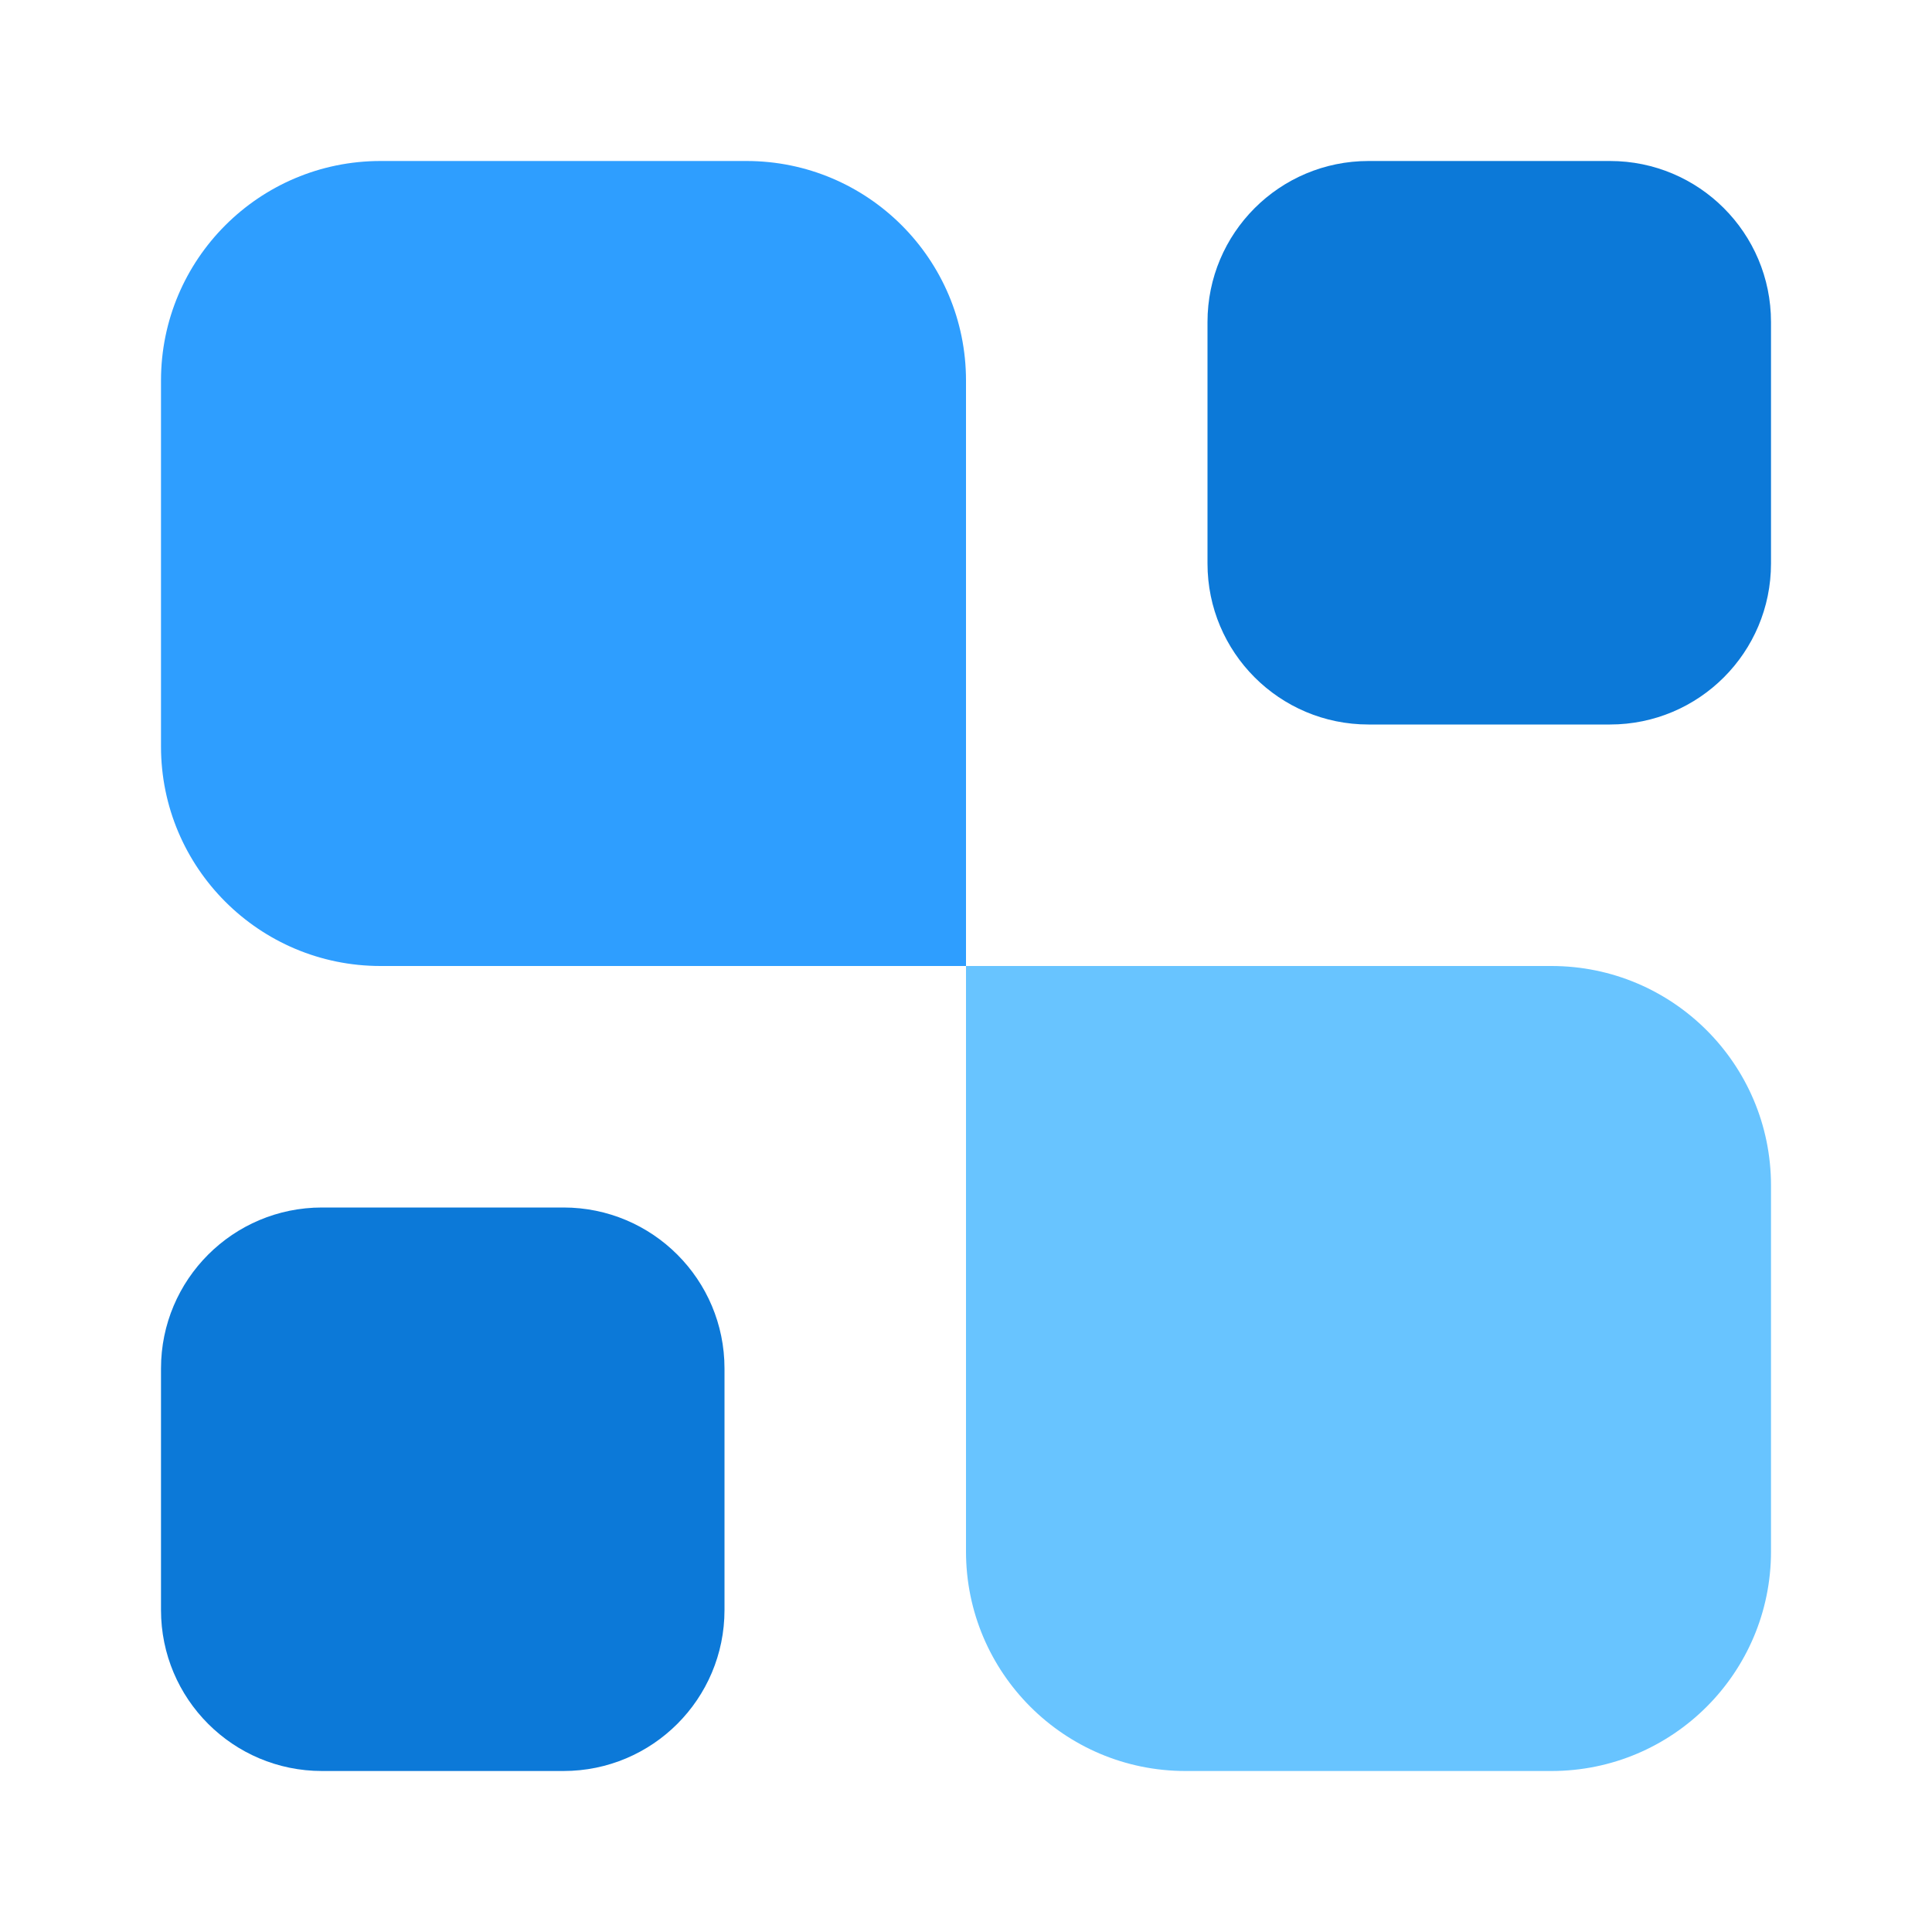
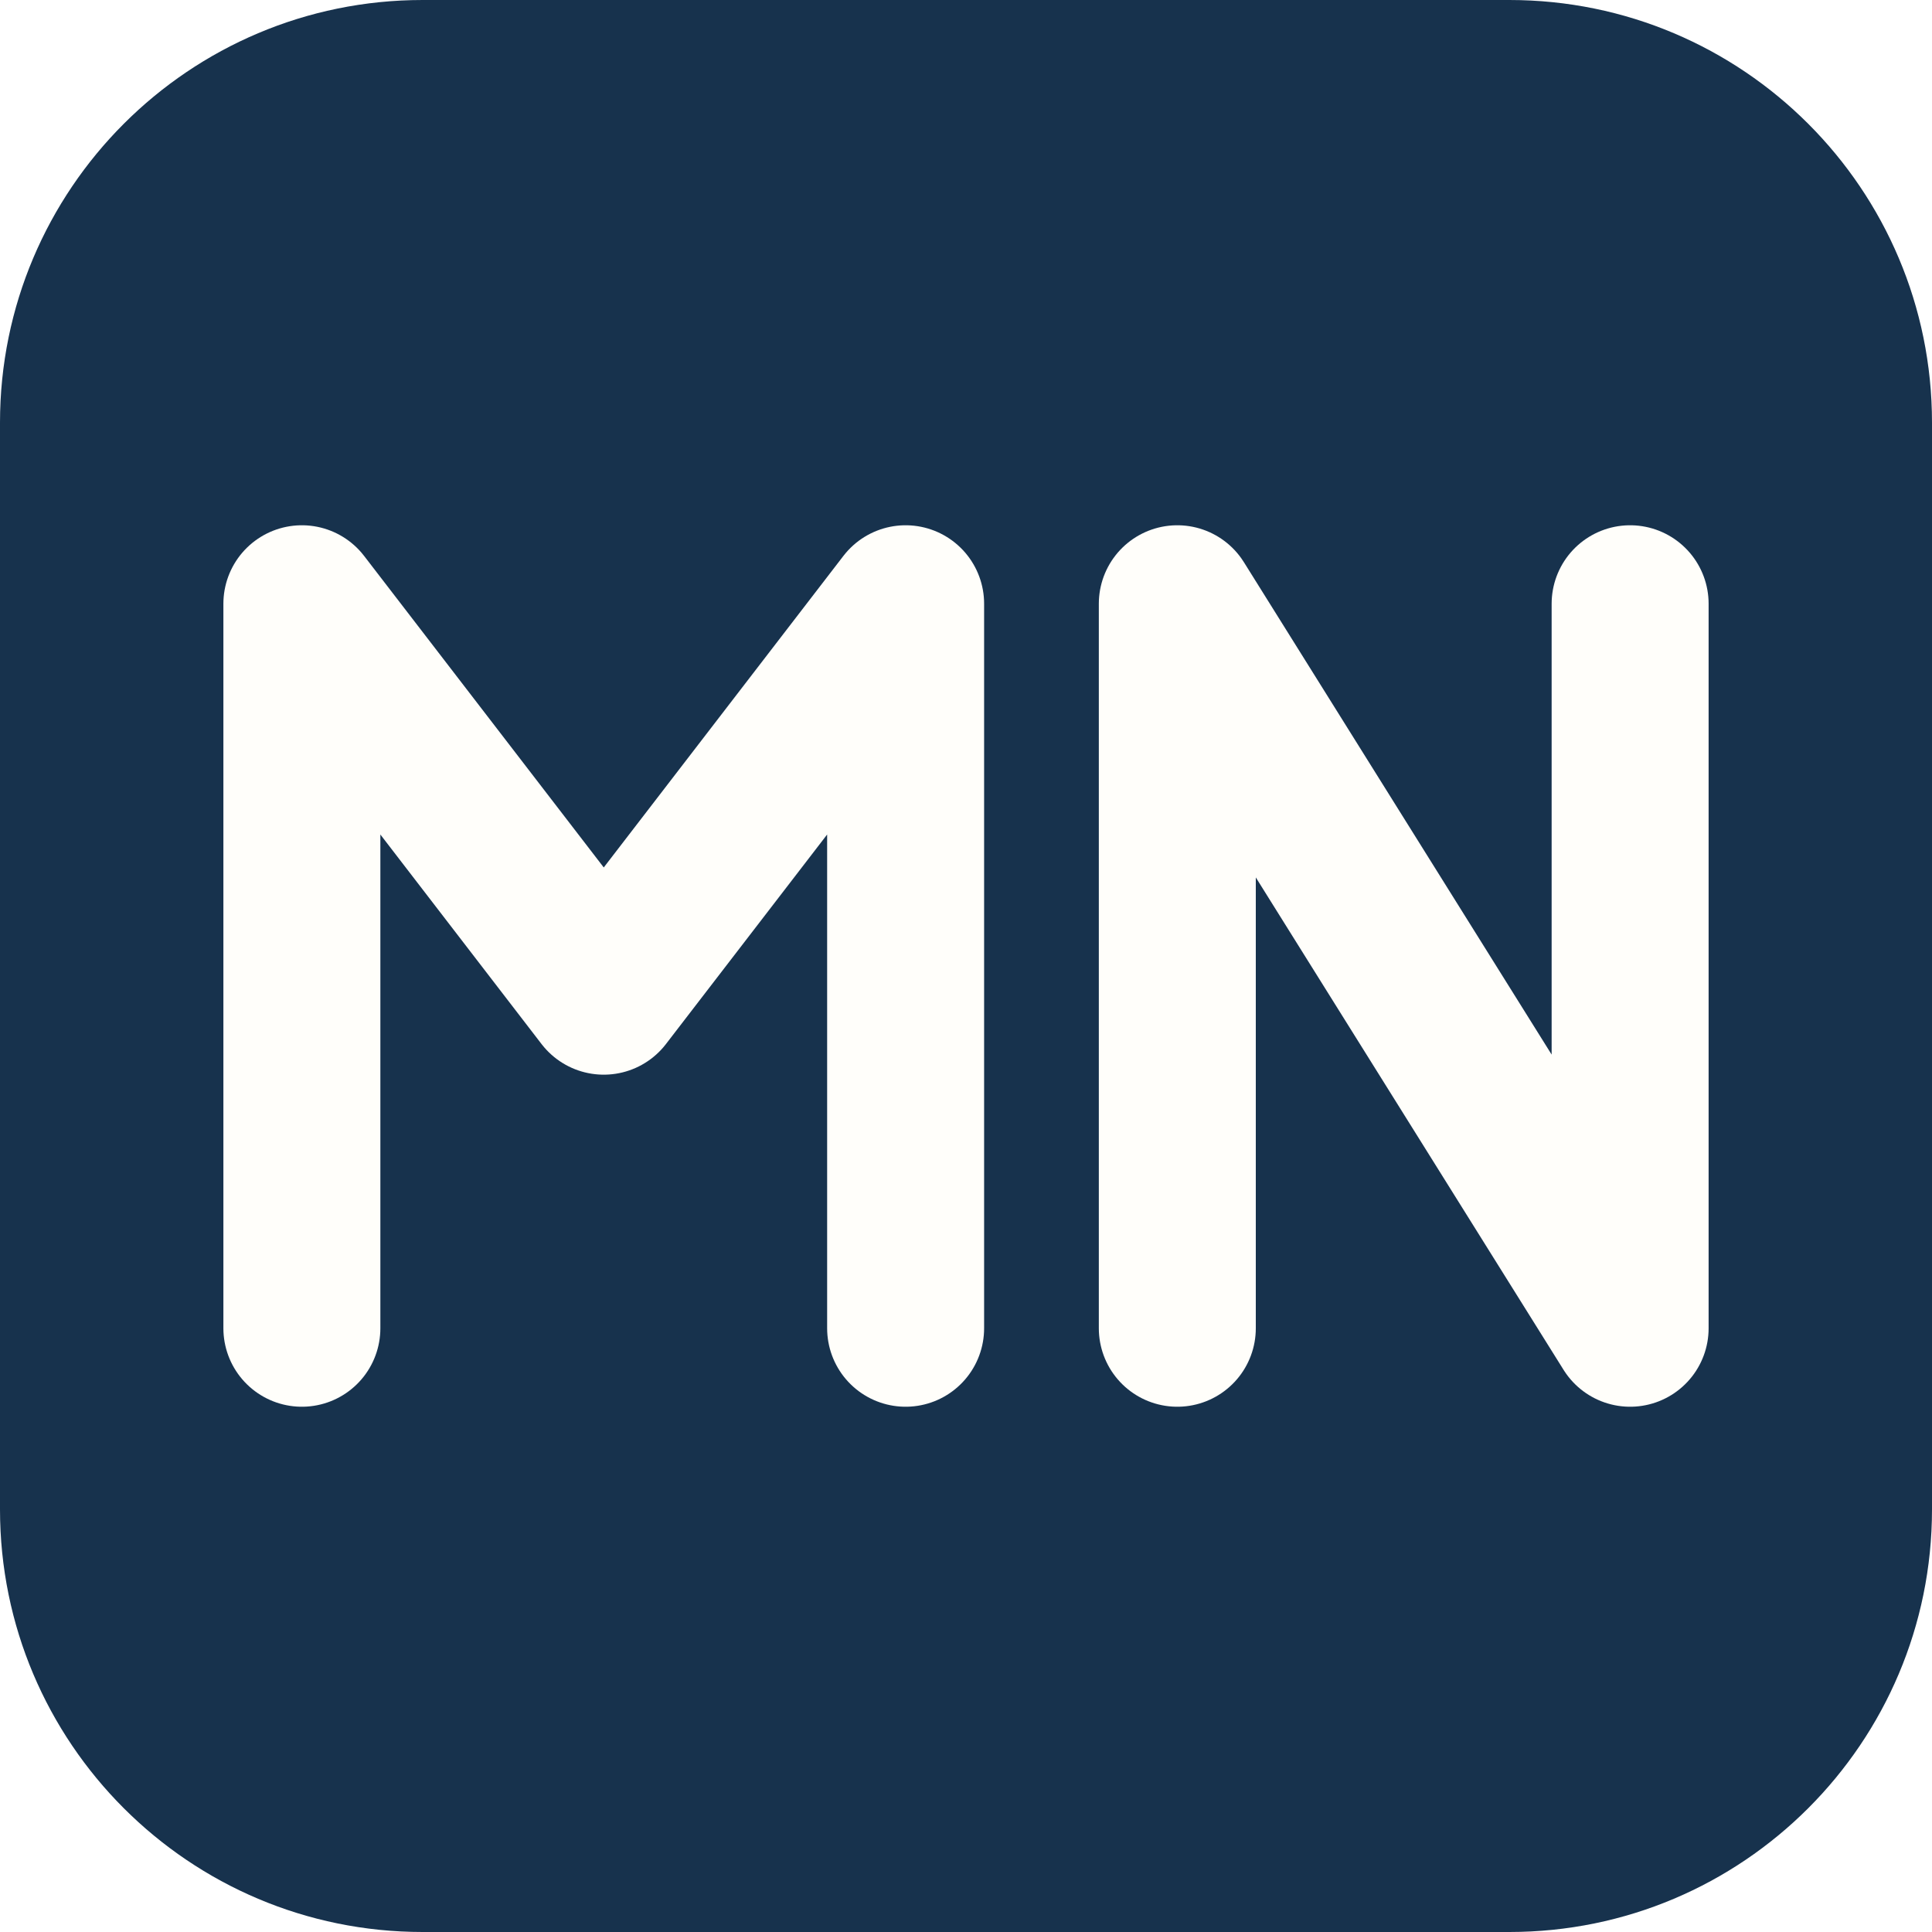
- <svg xmlns="http://www.w3.org/2000/svg" width="24" height="24" viewBox="0 0 24 24" fill="none">
-   <path d="M22 19.273C22 20.779 20.779 22 19.273 22H14.727C13.221 22 12 20.779 12 19.273V12H19.273C20.779 12 22 13.221 22 14.727V19.273Z" fill="#68C4FF" />
-   <path d="M20 2C21.105 2 22 2.895 22 4V7C22 8.105 21.105 9 20 9H17C15.895 9 15 8.105 15 7V4C15 2.895 15.895 2 17 2H20Z" fill="#0C79D8" />
-   <path d="M7 15C8.105 15 9 15.895 9 17V20C9 21.105 8.105 22 7 22H4C2.895 22 2 21.105 2 20V17C2 15.895 2.895 15 4 15H7Z" fill="#0C79D8" />
-   <path d="M12 12H4.727C3.221 12 2 10.779 2 9.273V4.727C2 3.221 3.221 2 4.727 2H9.273C10.779 2 12 3.221 12 4.727V12Z" fill="#2E9EFF" />
+ <svg xmlns="http://www.w3.org/2000/svg" width="32" height="32" viewBox="0 0 32 32" fill="none" role="img" aria-label="MathNest">
+   <rect width="32" height="32" rx="7" fill="#17324D" />
+   <path d="M5 22V10l5 6.5L15 10v12" stroke="#FFFEFA" stroke-width="2.6" stroke-linecap="round" stroke-linejoin="round" />
+   <path d="M19.5 22V10l7.5 12V10" stroke="#FFFEFA" stroke-width="2.6" stroke-linecap="round" stroke-linejoin="round" />
</svg>
